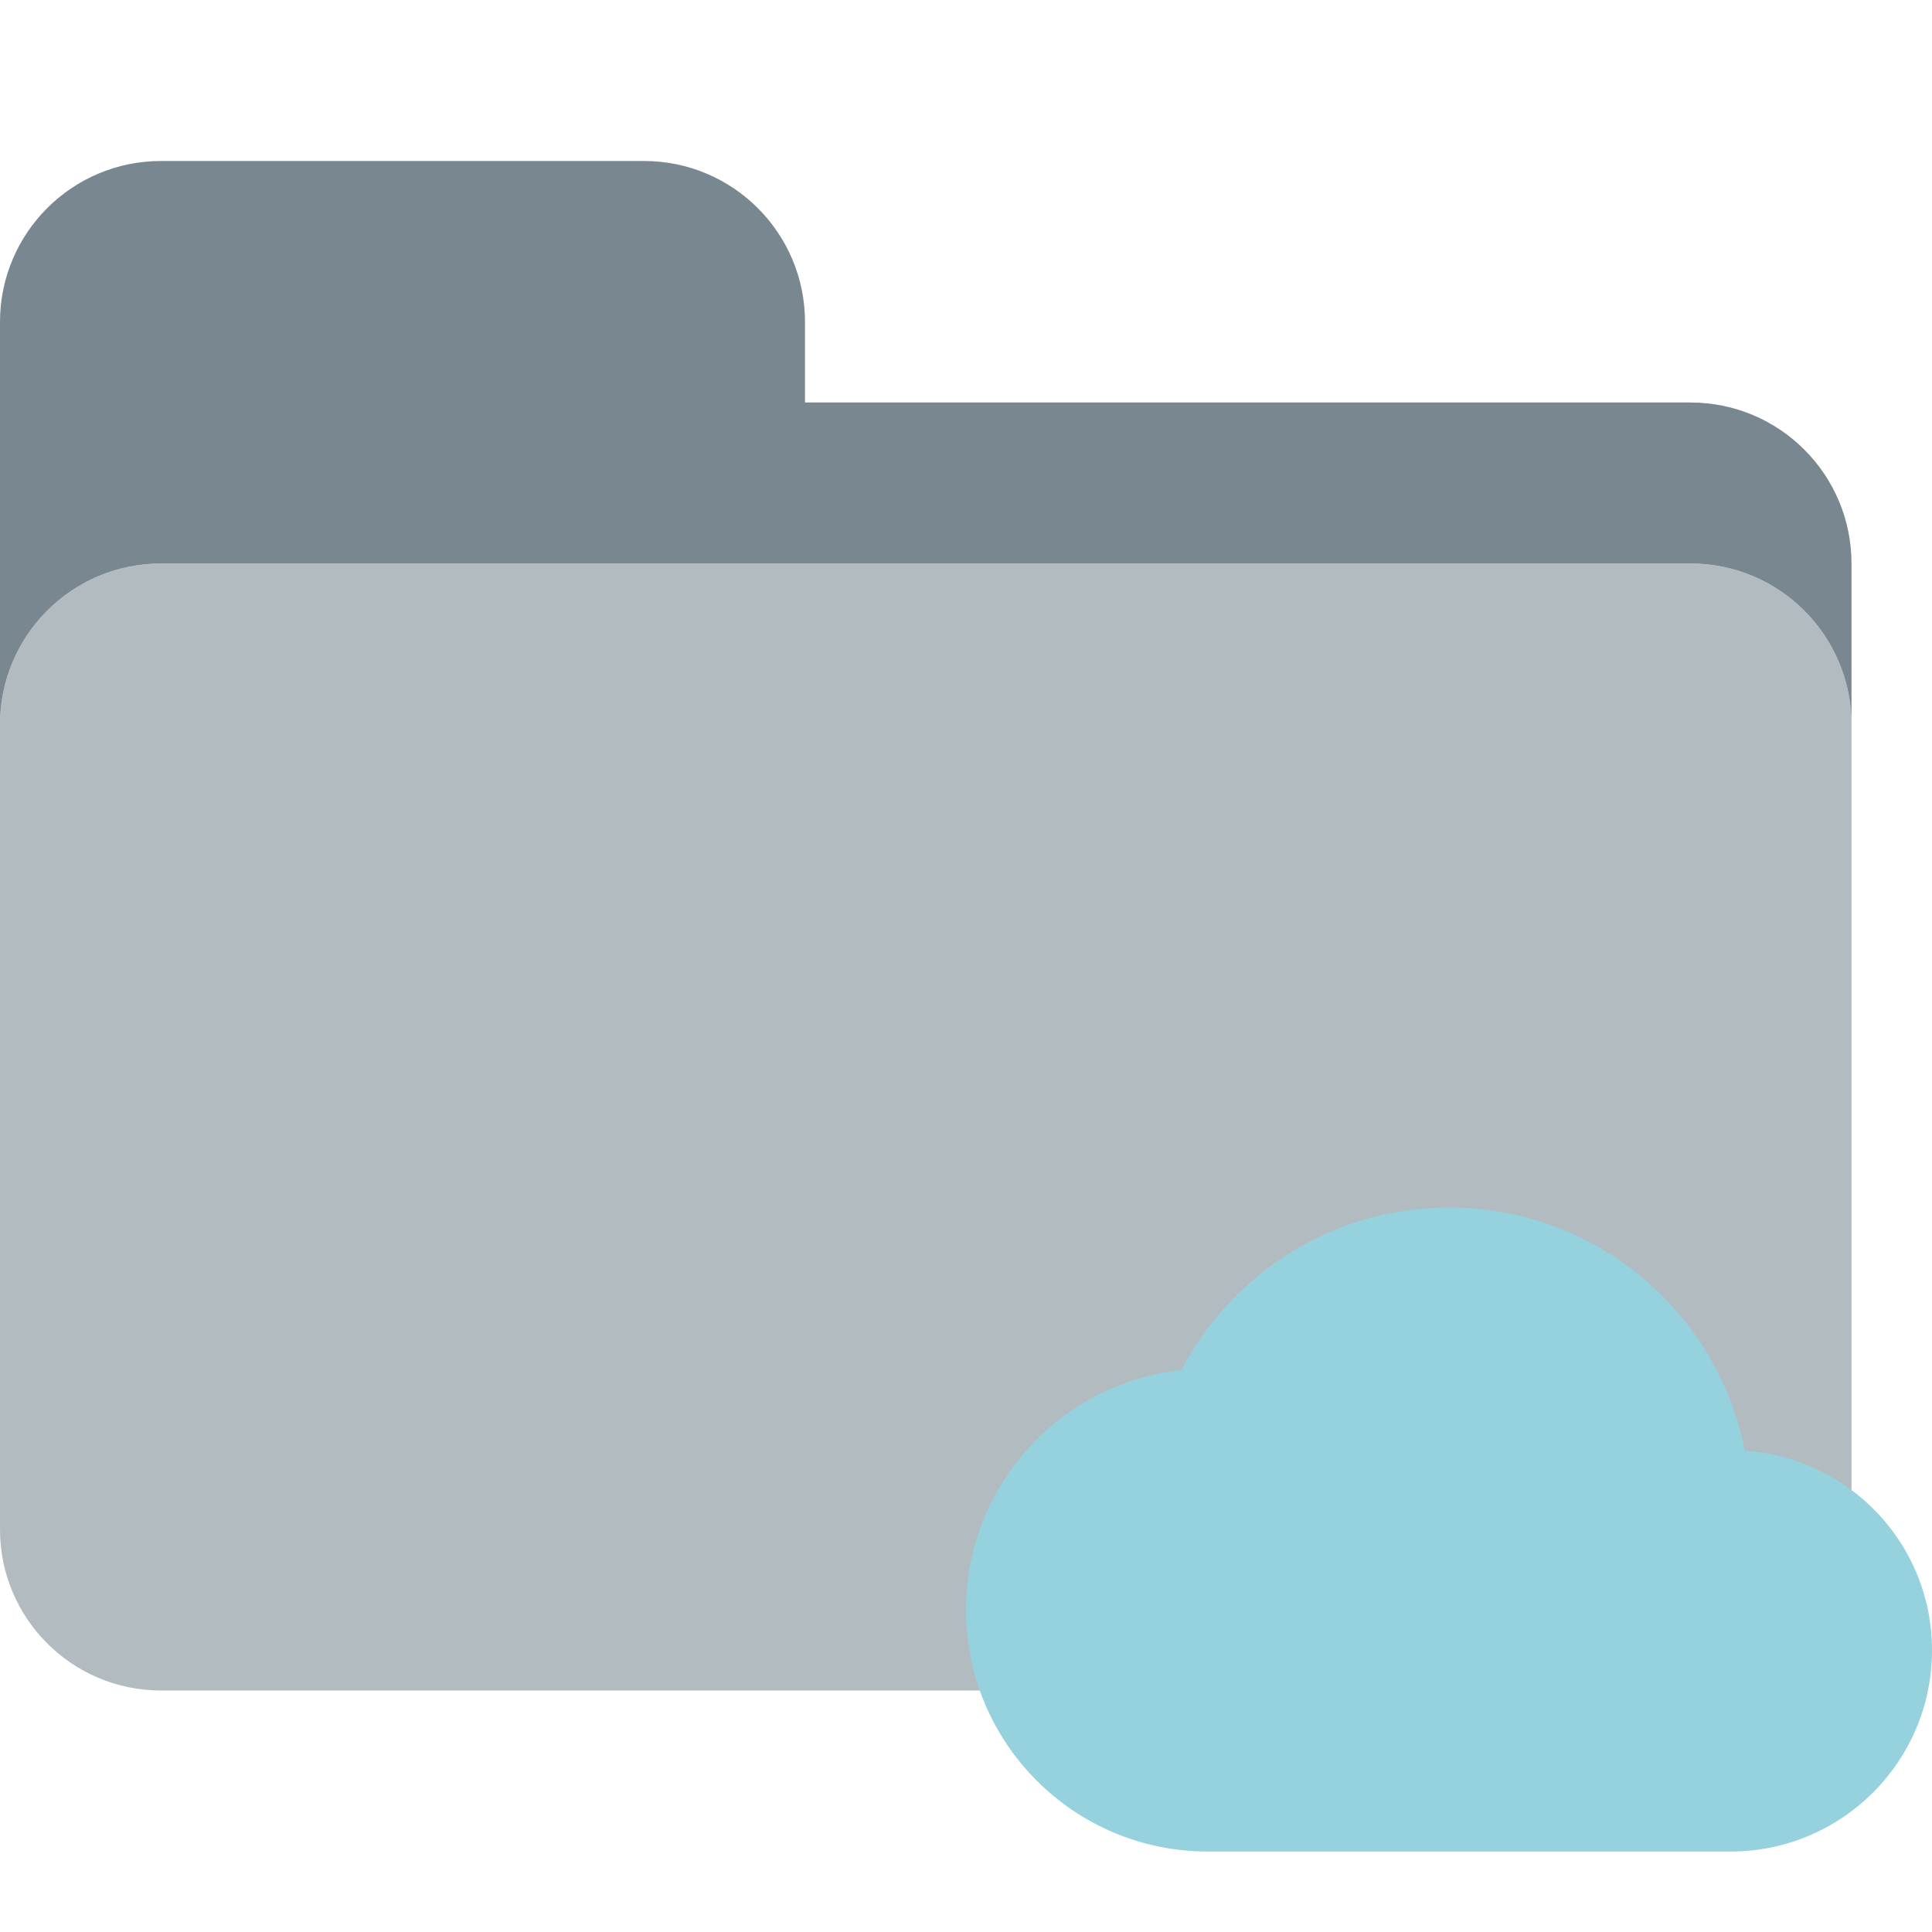
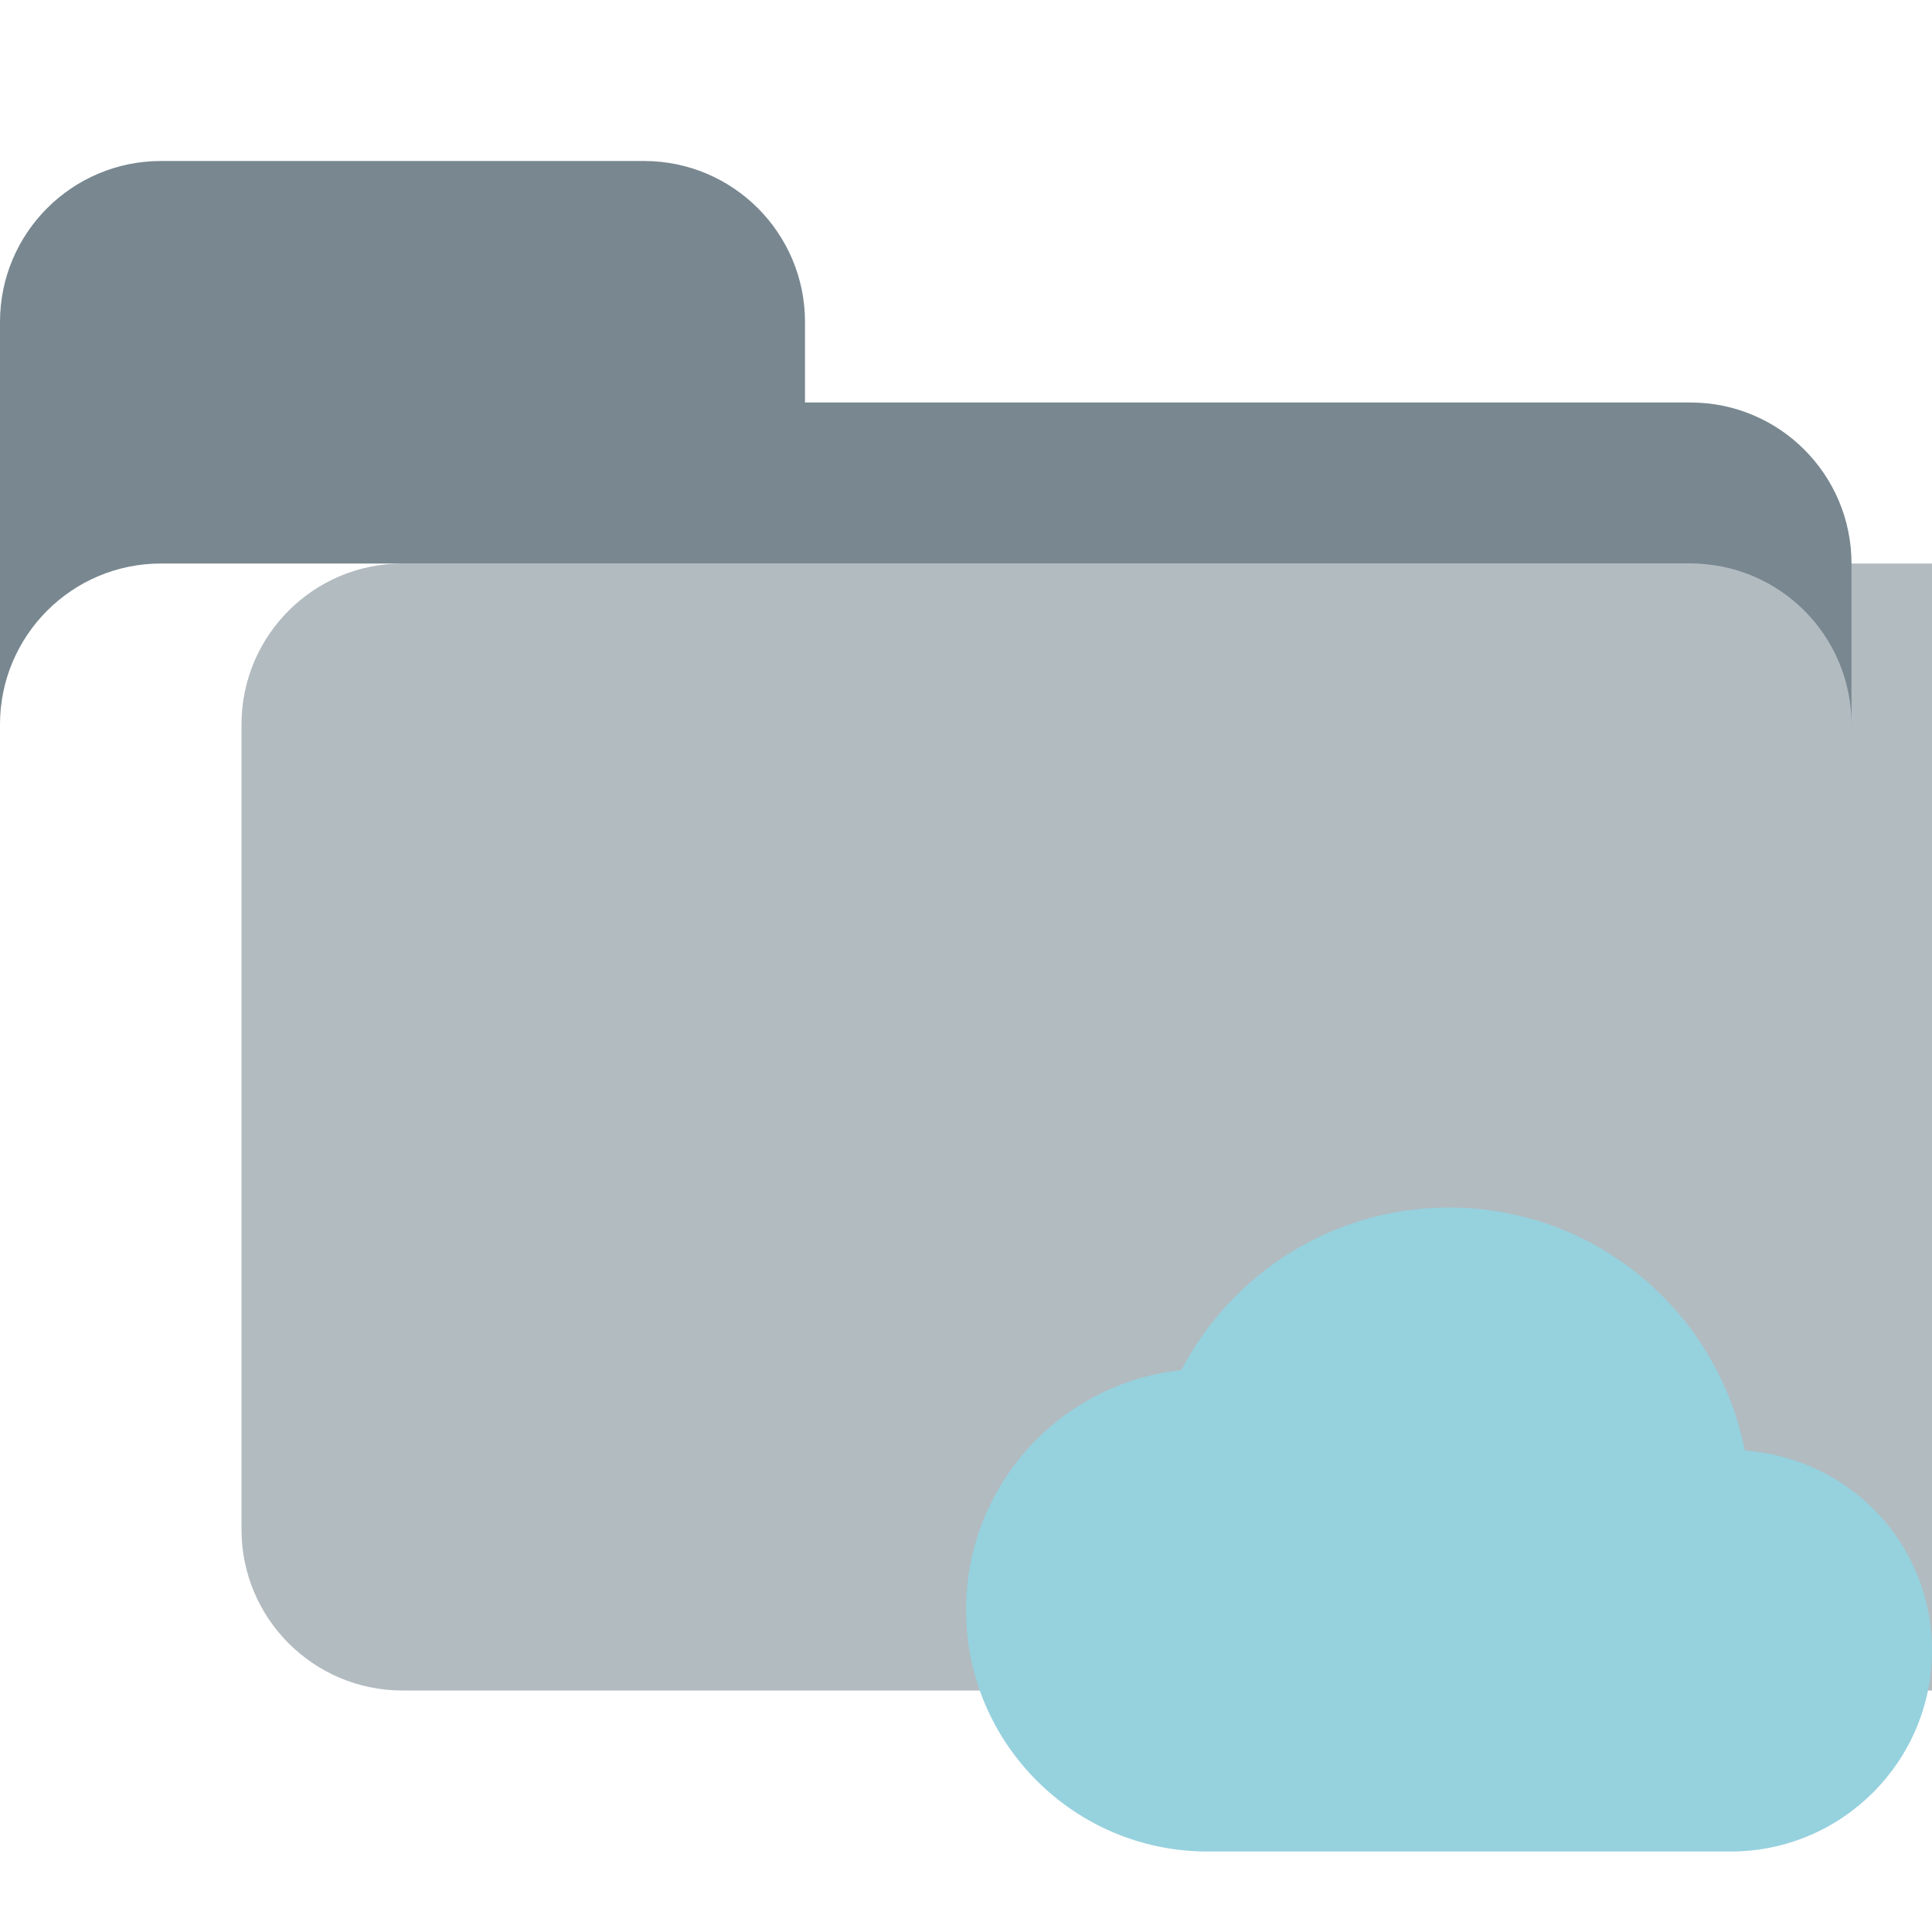
<svg xmlns="http://www.w3.org/2000/svg" width="24" height="24" viewBox="0 0 24 24" fill="none">
-   <rect y="7" width="23" height="14" rx="2" fill="#B2BBC0" />
+   <rect x="3" y="7" width="23" height="14" rx="2" fill="#B2BBC0" />
  <path d="M2 2C0.895 2 0 2.896 0 4V9C0 7.896 0.895 7 2 7H21C22.105 7 23 7.896 23 9V7C23 5.896 22.105 5 21 5H10V4C10 2.896 9.105 2 8 2H2Z" fill="#788790" />
  <path d="M21.675 18.02C21.335 16.295 19.82 15 18 15C16.555 15 15.3 15.82 14.675 17.02C13.17 17.18 12 18.455 12 20C12 21.655 13.345 23 15 23H21.5C22.88 23 24 21.88 24 20.5C24 19.18 22.975 18.11 21.675 18.02Z" fill="#96D1DE" />
</svg>
